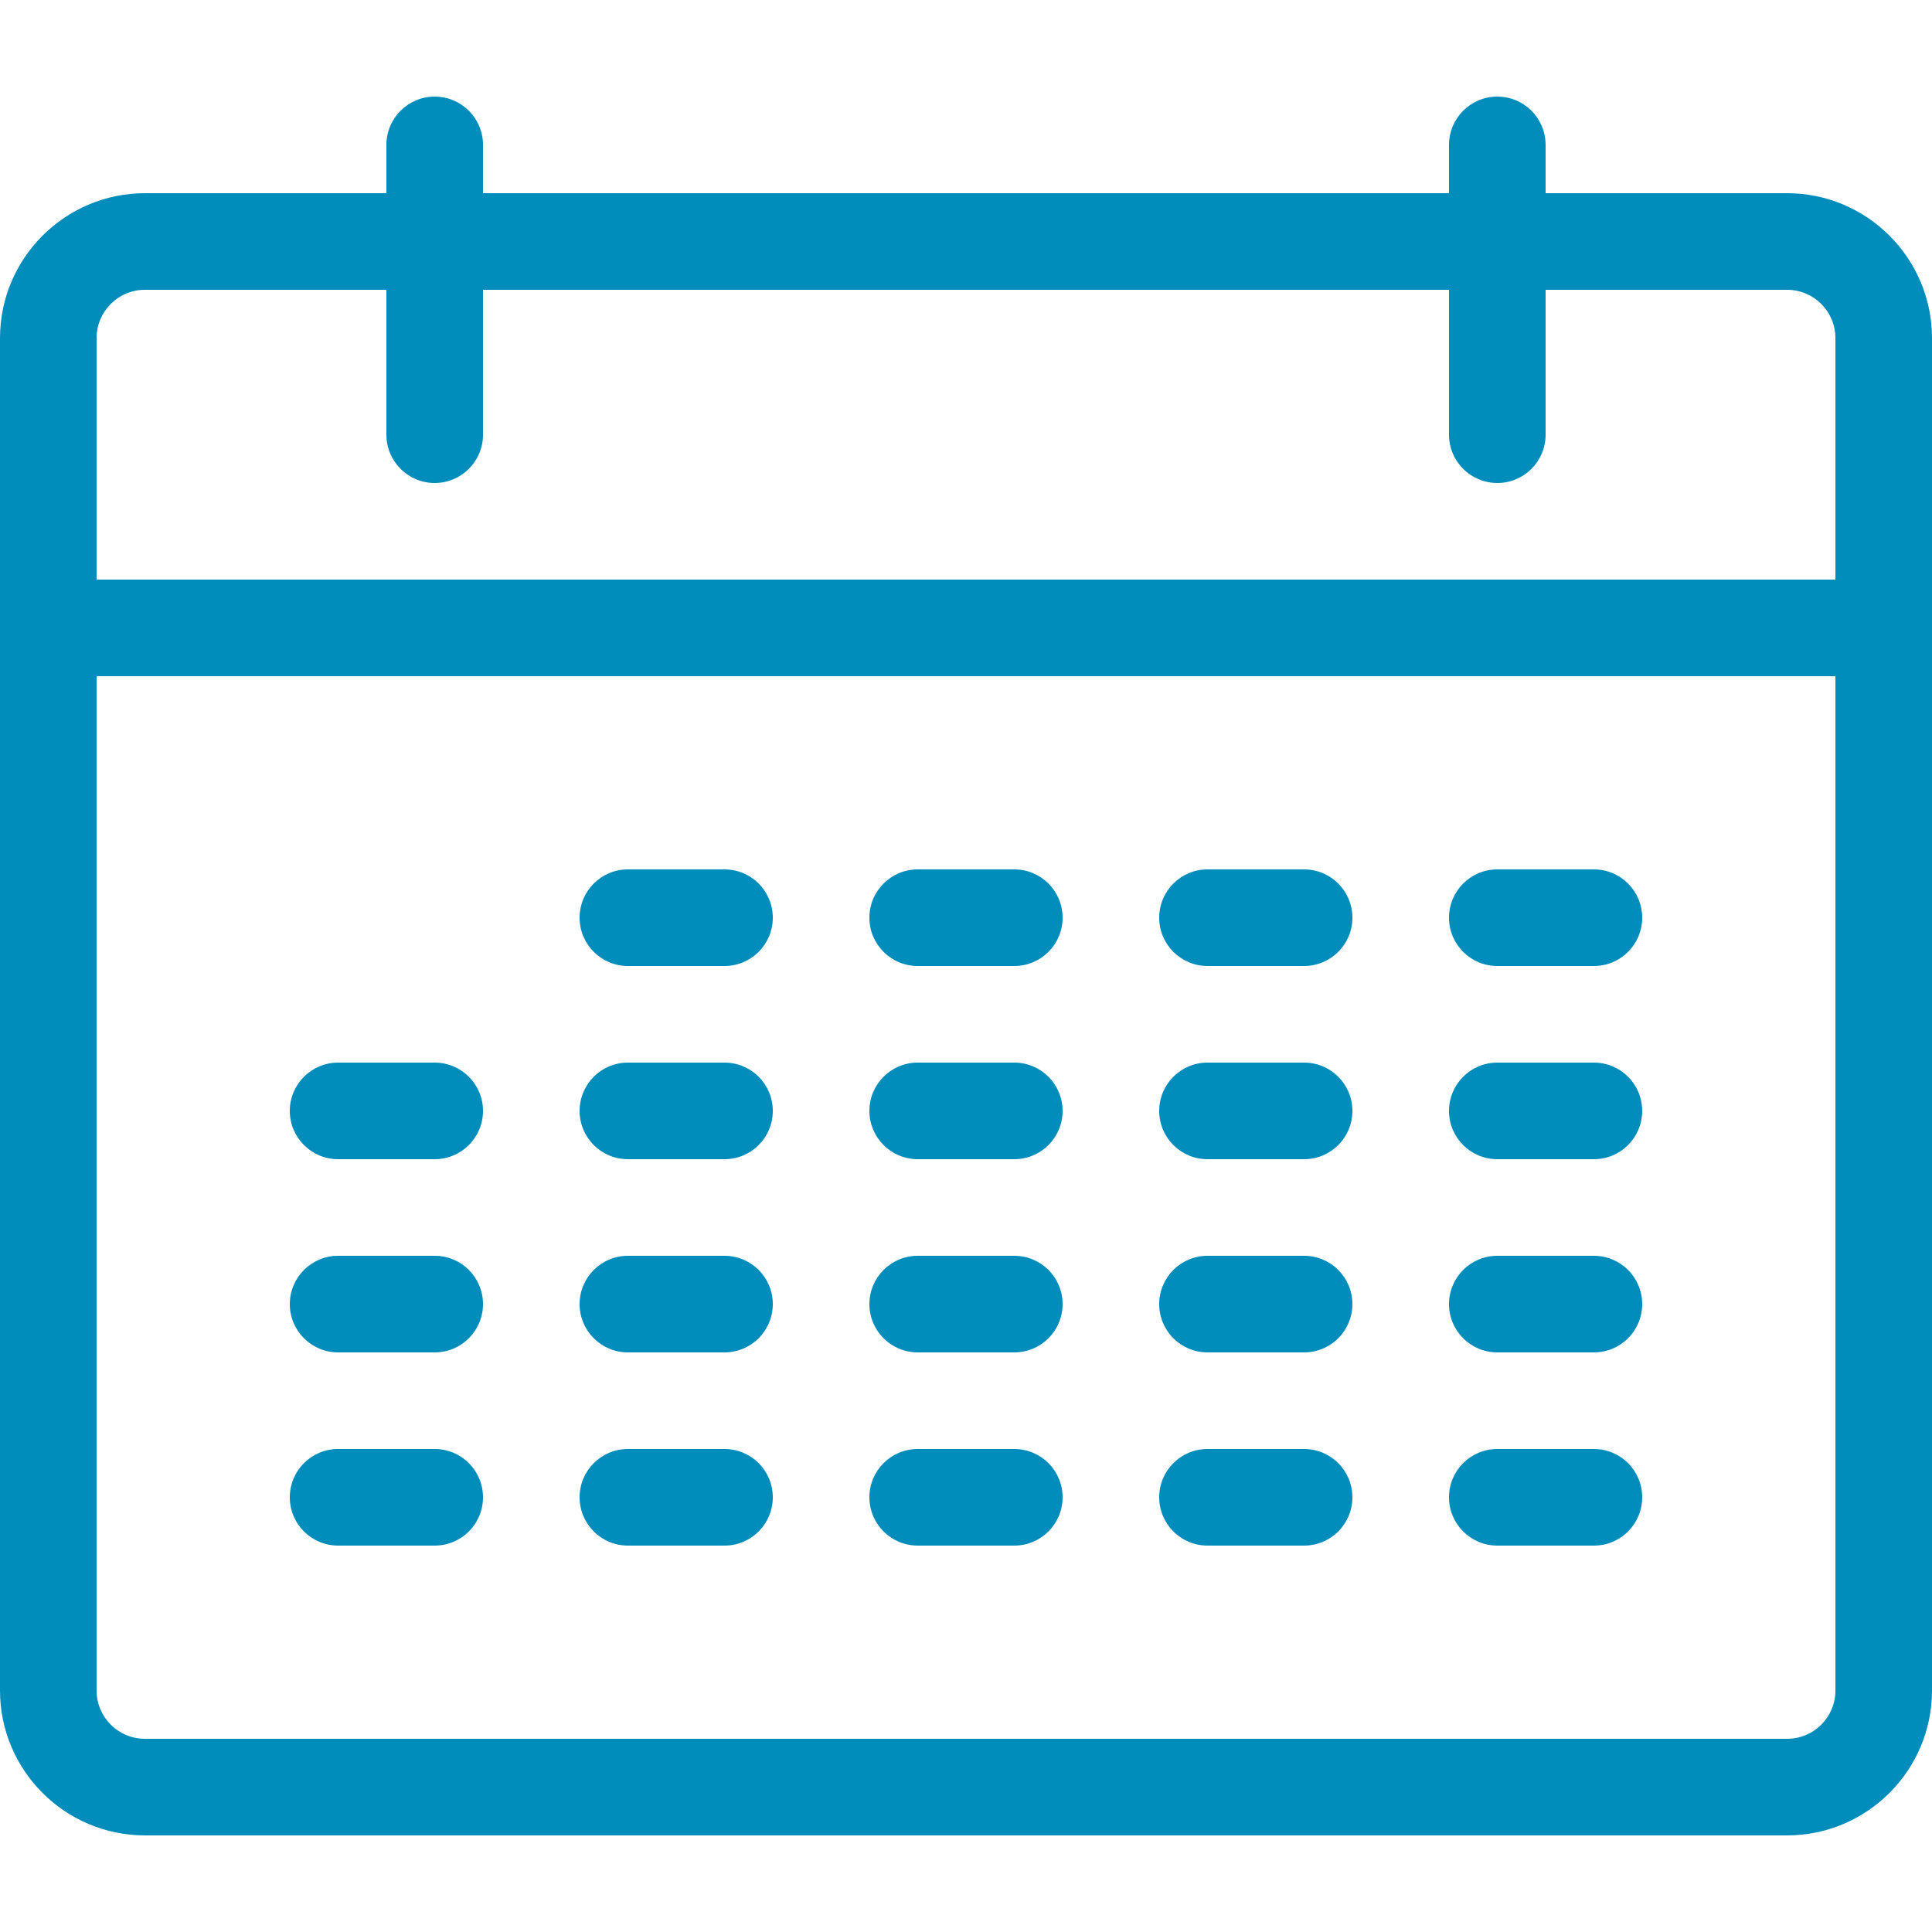
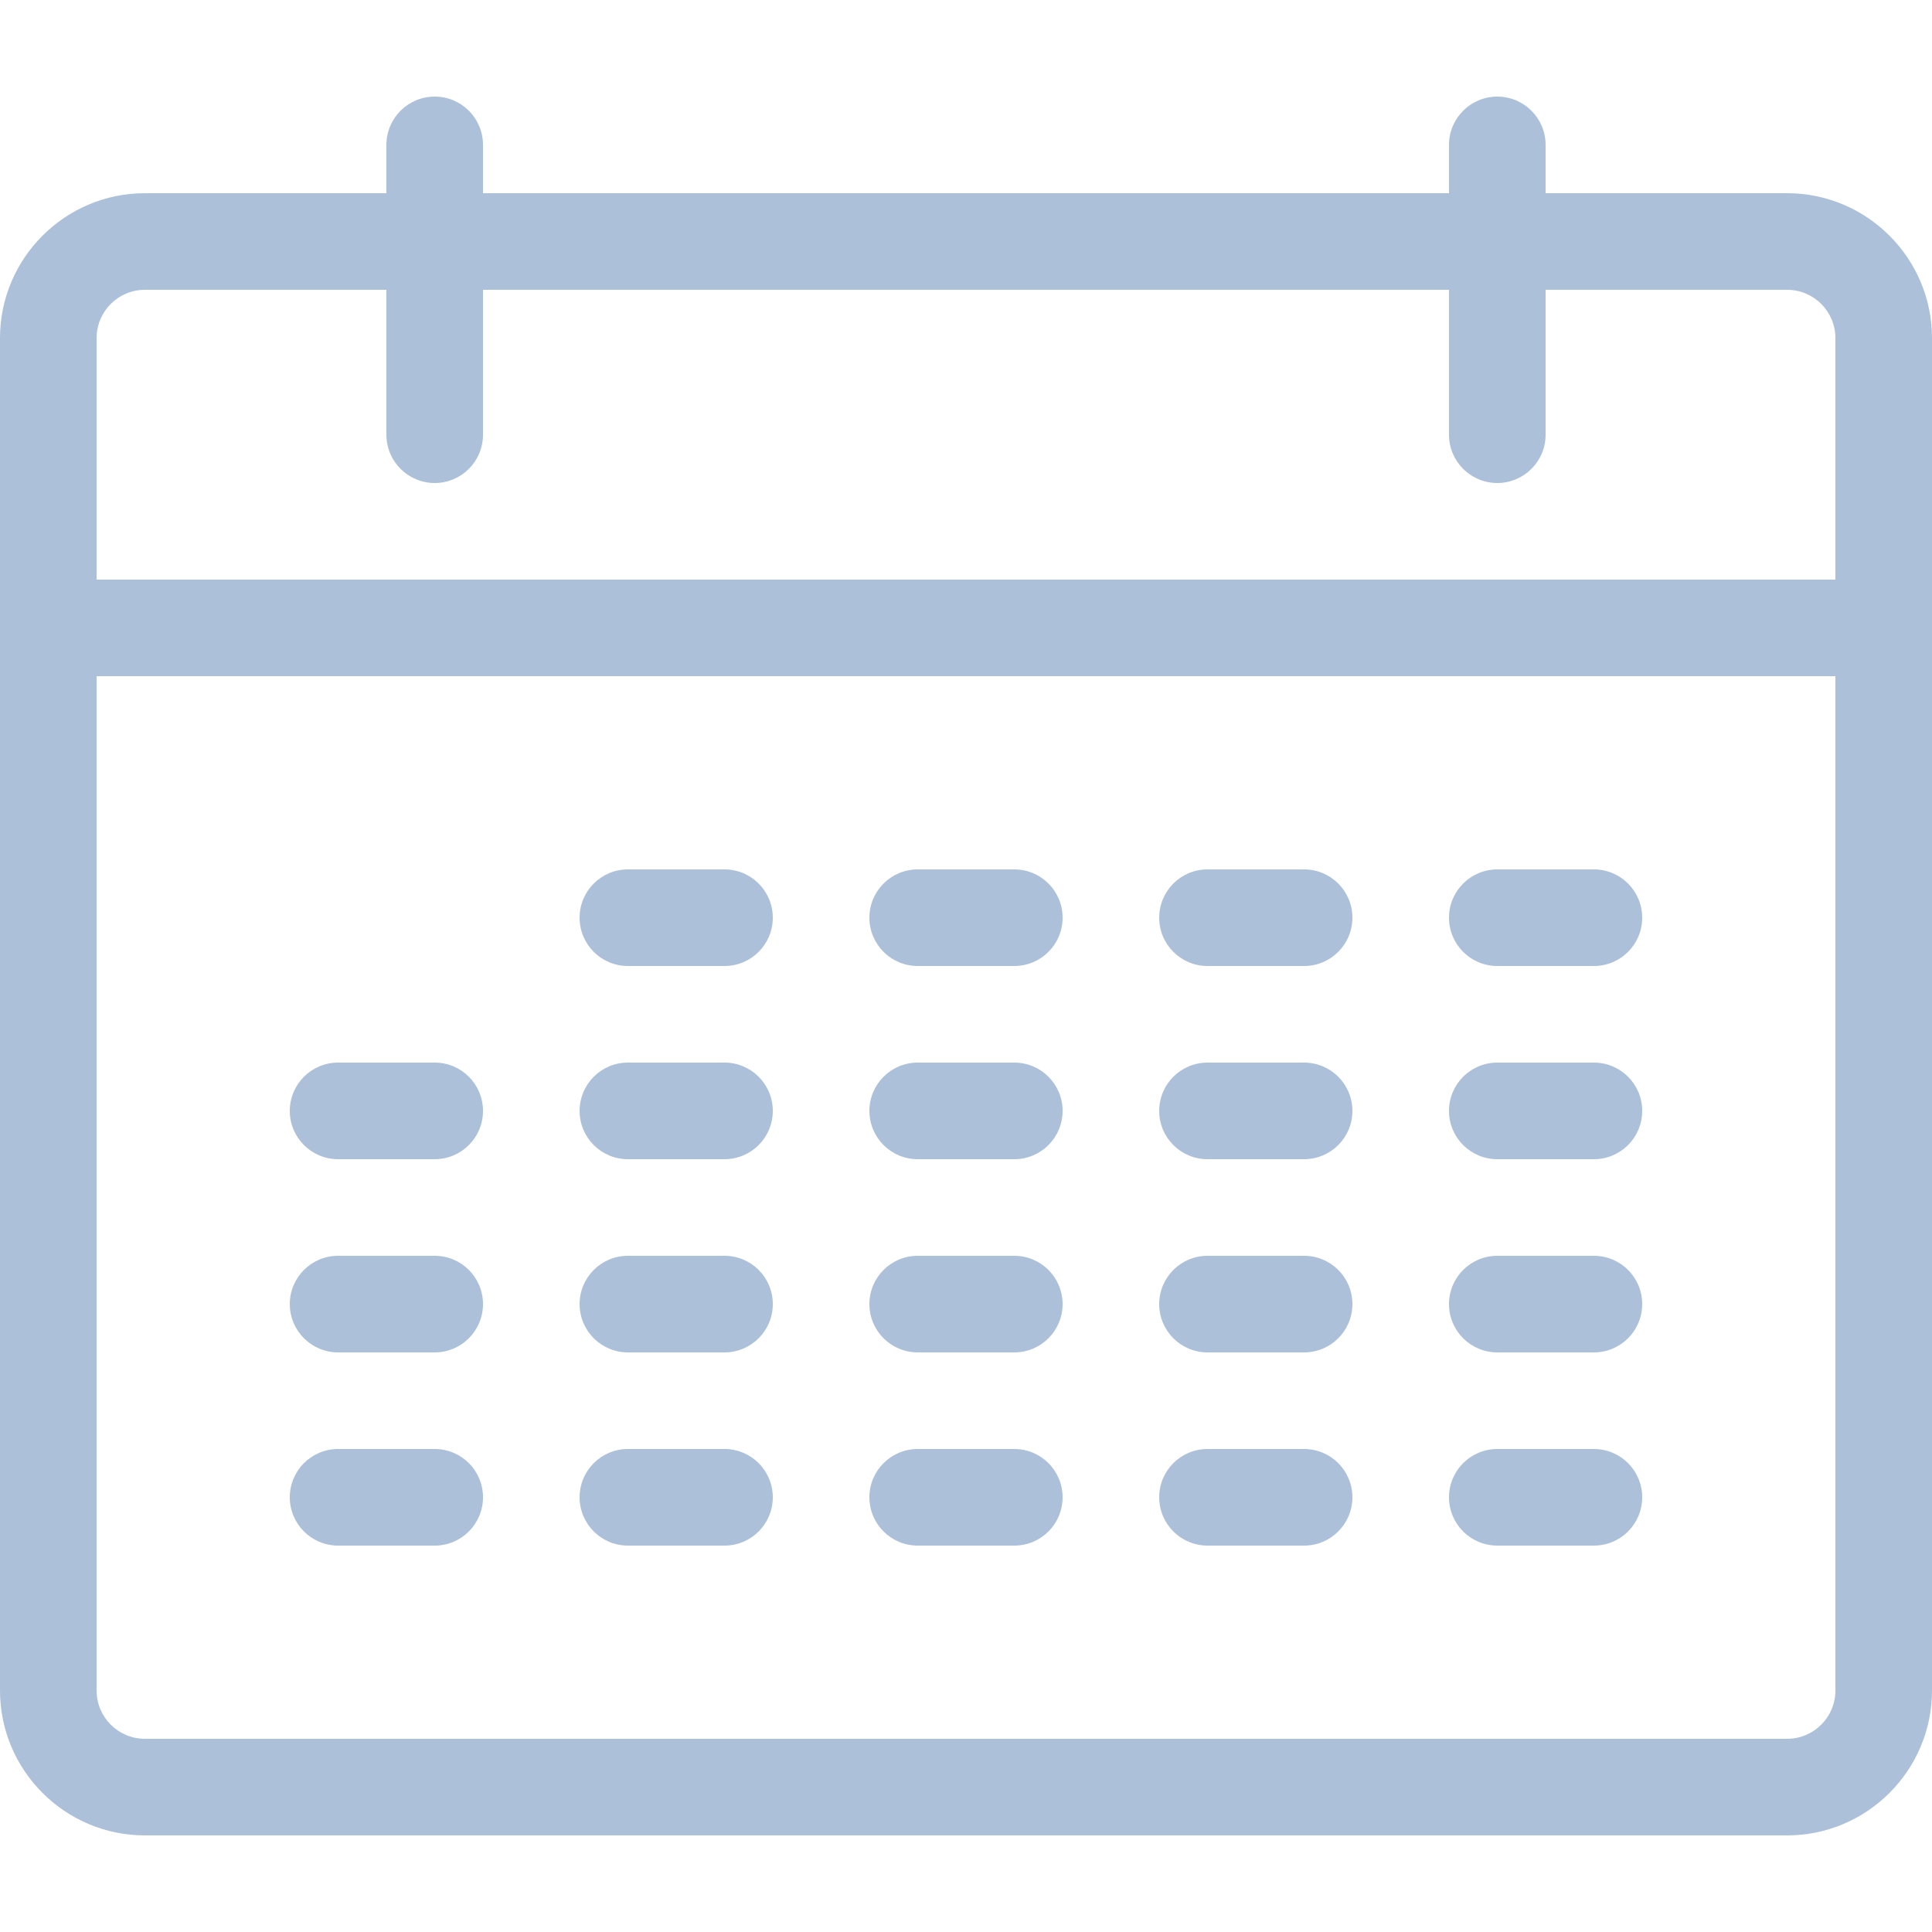
<svg xmlns="http://www.w3.org/2000/svg" width="32" height="32" viewBox="0 0 32 32" fill="none">
-   <path d="M29.6 3.2H25.6V2.4C25.6 1.958 25.242 1.6 24.8 1.6C24.358 1.6 24 1.958 24 2.4V3.2H8V2.4C8 1.958 7.642 1.6 7.2 1.6C6.758 1.6 6.4 1.958 6.4 2.4V3.2H2.4C1.077 3.2 0 4.277 0 5.6V28C0 29.323 1.077 30.4 2.4 30.4H29.6C30.923 30.4 32 29.323 32 28V5.6C32 4.277 30.923 3.2 29.6 3.2ZM2.4 4.8H6.4V7.2C6.4 7.642 6.758 8 7.2 8C7.642 8 8 7.642 8 7.2V4.8H24V7.2C24 7.642 24.358 8 24.8 8C25.242 8 25.6 7.642 25.6 7.2V4.8H29.6C30.042 4.8 30.4 5.158 30.4 5.6V9.6H1.6V5.6C1.6 5.158 1.958 4.8 2.4 4.8ZM29.6 28.8H2.4C1.958 28.8 1.6 28.442 1.6 28V11.2H30.4V28C30.4 28.442 30.042 28.8 29.6 28.8ZM12 16H10.4C9.958 16 9.6 15.642 9.6 15.2C9.6 14.758 9.958 14.4 10.4 14.4H12C12.442 14.4 12.8 14.758 12.8 15.2C12.8 15.642 12.442 16 12 16ZM16.8 16H15.2C14.758 16 14.4 15.642 14.4 15.2C14.4 14.758 14.758 14.4 15.2 14.4H16.8C17.242 14.4 17.6 14.758 17.6 15.2C17.6 15.642 17.242 16 16.8 16ZM21.6 16H20C19.558 16 19.2 15.642 19.2 15.2C19.2 14.758 19.558 14.4 20 14.4H21.6C22.042 14.4 22.4 14.758 22.4 15.2C22.4 15.642 22.042 16 21.6 16ZM26.4 16H24.8C24.358 16 24 15.642 24 15.2C24 14.758 24.358 14.4 24.8 14.4H26.4C26.842 14.4 27.2 14.758 27.2 15.2C27.2 15.642 26.842 16 26.4 16ZM7.2 19.2H5.6C5.158 19.2 4.8 18.842 4.8 18.4C4.8 17.958 5.158 17.6 5.6 17.6H7.2C7.642 17.6 8 17.958 8 18.4C8 18.842 7.642 19.2 7.2 19.2ZM12 19.2H10.4C9.958 19.2 9.6 18.842 9.6 18.4C9.6 17.958 9.958 17.6 10.4 17.6H12C12.442 17.6 12.8 17.958 12.8 18.4C12.8 18.842 12.442 19.2 12 19.2ZM16.8 19.2H15.2C14.758 19.2 14.4 18.842 14.4 18.4C14.4 17.958 14.758 17.6 15.2 17.6H16.8C17.242 17.6 17.6 17.958 17.6 18.4C17.6 18.842 17.242 19.2 16.8 19.2ZM21.6 19.2H20C19.558 19.2 19.2 18.842 19.2 18.4C19.2 17.958 19.558 17.6 20 17.6H21.6C22.042 17.6 22.4 17.958 22.4 18.4C22.4 18.842 22.042 19.2 21.6 19.2ZM26.4 19.2H24.8C24.358 19.2 24 18.842 24 18.4C24 17.958 24.358 17.6 24.8 17.6H26.4C26.842 17.6 27.2 17.958 27.2 18.4C27.2 18.842 26.842 19.2 26.4 19.2ZM7.2 22.4H5.6C5.158 22.4 4.8 22.042 4.8 21.6C4.8 21.158 5.158 20.8 5.6 20.8H7.2C7.642 20.8 8 21.158 8 21.6C8 22.042 7.642 22.4 7.2 22.4ZM12 22.4H10.4C9.958 22.4 9.6 22.042 9.6 21.6C9.6 21.158 9.958 20.8 10.4 20.8H12C12.442 20.8 12.8 21.158 12.8 21.6C12.8 22.042 12.442 22.4 12 22.4ZM16.8 22.4H15.2C14.758 22.4 14.4 22.042 14.4 21.6C14.4 21.158 14.758 20.8 15.2 20.8H16.8C17.242 20.8 17.6 21.158 17.6 21.6C17.6 22.042 17.242 22.4 16.8 22.4ZM21.6 22.4H20C19.558 22.4 19.2 22.042 19.2 21.6C19.2 21.158 19.558 20.8 20 20.8H21.6C22.042 20.8 22.4 21.158 22.4 21.6C22.4 22.042 22.042 22.4 21.6 22.4ZM26.4 22.4H24.8C24.358 22.4 24 22.042 24 21.6C24 21.158 24.358 20.8 24.8 20.8H26.4C26.842 20.8 27.2 21.158 27.2 21.6C27.2 22.042 26.842 22.4 26.4 22.4ZM7.2 25.6H5.6C5.158 25.6 4.8 25.242 4.8 24.8C4.8 24.358 5.158 24 5.6 24H7.2C7.642 24 8 24.358 8 24.8C8 25.242 7.642 25.6 7.2 25.6ZM12 25.6H10.4C9.958 25.6 9.6 25.242 9.6 24.8C9.6 24.358 9.958 24 10.4 24H12C12.442 24 12.8 24.358 12.8 24.8C12.8 25.242 12.442 25.6 12 25.6ZM16.8 25.6H15.2C14.758 25.6 14.4 25.242 14.4 24.8C14.4 24.358 14.758 24 15.2 24H16.8C17.242 24 17.6 24.358 17.6 24.8C17.6 25.242 17.242 25.6 16.8 25.6ZM21.6 25.6H20C19.558 25.6 19.2 25.242 19.2 24.8C19.2 24.358 19.558 24 20 24H21.6C22.042 24 22.4 24.358 22.4 24.8C22.4 25.242 22.042 25.6 21.6 25.6ZM26.4 25.6H24.8C24.358 25.6 24 25.242 24 24.8C24 24.358 24.358 24 24.8 24H26.4C26.842 24 27.2 24.358 27.2 24.8C27.2 25.242 26.842 25.6 26.4 25.6Z" fill="#008DBB" />
+   <path d="M29.6 3.2H25.6V2.4C25.6 1.958 25.242 1.6 24.8 1.6C24.358 1.6 24 1.958 24 2.4V3.2H8V2.4C8 1.958 7.642 1.6 7.2 1.6C6.758 1.6 6.4 1.958 6.4 2.4V3.2H2.4C1.077 3.2 0 4.277 0 5.6V28C0 29.323 1.077 30.4 2.4 30.4H29.6C30.923 30.4 32 29.323 32 28V5.6C32 4.277 30.923 3.2 29.6 3.2ZM2.4 4.8H6.4V7.2C6.4 7.642 6.758 8 7.2 8C7.642 8 8 7.642 8 7.2V4.8H24V7.2C24 7.642 24.358 8 24.8 8C25.242 8 25.6 7.642 25.6 7.2V4.8H29.6C30.042 4.8 30.4 5.158 30.4 5.6V9.6H1.6V5.6C1.6 5.158 1.958 4.8 2.4 4.8ZM29.6 28.8H2.4C1.958 28.8 1.6 28.442 1.6 28V11.2H30.4V28C30.4 28.442 30.042 28.8 29.6 28.8ZM12 16H10.4C9.958 16 9.6 15.642 9.6 15.2C9.6 14.758 9.958 14.4 10.4 14.4H12C12.442 14.4 12.8 14.758 12.8 15.2C12.8 15.642 12.442 16 12 16ZM16.8 16H15.2C14.758 16 14.4 15.642 14.4 15.2C14.4 14.758 14.758 14.4 15.2 14.4H16.8C17.242 14.4 17.6 14.758 17.6 15.2C17.6 15.642 17.242 16 16.8 16ZM21.6 16H20C19.558 16 19.2 15.642 19.2 15.2C19.2 14.758 19.558 14.4 20 14.4H21.6C22.042 14.4 22.4 14.758 22.4 15.2C22.4 15.642 22.042 16 21.6 16ZM26.4 16H24.8C24.358 16 24 15.642 24 15.2C24 14.758 24.358 14.4 24.8 14.4H26.4C26.842 14.4 27.2 14.758 27.2 15.2C27.2 15.642 26.842 16 26.4 16ZM7.2 19.2H5.6C5.158 19.2 4.8 18.842 4.8 18.4C4.8 17.958 5.158 17.6 5.6 17.6H7.2C7.642 17.6 8 17.958 8 18.4C8 18.842 7.642 19.2 7.2 19.2ZM12 19.2H10.4C9.958 19.2 9.6 18.842 9.6 18.4C9.6 17.958 9.958 17.6 10.4 17.6H12C12.442 17.6 12.8 17.958 12.8 18.4C12.8 18.842 12.442 19.2 12 19.2ZM16.8 19.2H15.2C14.758 19.2 14.4 18.842 14.4 18.4C14.4 17.958 14.758 17.6 15.2 17.6H16.8C17.242 17.6 17.6 17.958 17.6 18.4C17.6 18.842 17.242 19.2 16.8 19.2ZM21.6 19.2H20C19.558 19.2 19.2 18.842 19.2 18.4C19.2 17.958 19.558 17.6 20 17.6H21.6C22.042 17.6 22.4 17.958 22.4 18.4C22.4 18.842 22.042 19.2 21.6 19.2ZM26.4 19.2H24.8C24.358 19.2 24 18.842 24 18.4C24 17.958 24.358 17.6 24.8 17.6H26.4C26.842 17.6 27.2 17.958 27.2 18.4C27.2 18.842 26.842 19.2 26.4 19.2ZM7.2 22.4H5.6C5.158 22.4 4.8 22.042 4.8 21.6C4.8 21.158 5.158 20.8 5.6 20.8H7.2C7.642 20.8 8 21.158 8 21.6C8 22.042 7.642 22.4 7.2 22.4ZM12 22.4H10.4C9.958 22.4 9.6 22.042 9.6 21.6C9.6 21.158 9.958 20.8 10.4 20.8H12C12.442 20.8 12.8 21.158 12.8 21.6C12.8 22.042 12.442 22.4 12 22.4ZM16.8 22.4H15.2C14.758 22.4 14.4 22.042 14.4 21.6C14.4 21.158 14.758 20.8 15.2 20.8H16.8C17.242 20.8 17.6 21.158 17.6 21.6C17.6 22.042 17.242 22.4 16.8 22.4ZM21.6 22.4H20C19.558 22.4 19.2 22.042 19.2 21.6C19.2 21.158 19.558 20.8 20 20.8H21.6C22.042 20.8 22.4 21.158 22.4 21.6C22.4 22.042 22.042 22.4 21.6 22.4ZM26.4 22.4H24.8C24.358 22.4 24 22.042 24 21.6C24 21.158 24.358 20.8 24.8 20.8H26.4C26.842 20.8 27.2 21.158 27.2 21.6C27.2 22.042 26.842 22.4 26.4 22.4ZM7.2 25.6H5.6C5.158 25.6 4.8 25.242 4.8 24.8C4.8 24.358 5.158 24 5.6 24H7.2C7.642 24 8 24.358 8 24.8C8 25.242 7.642 25.6 7.2 25.6ZM12 25.6H10.4C9.958 25.6 9.6 25.242 9.6 24.8C9.6 24.358 9.958 24 10.4 24H12C12.442 24 12.8 24.358 12.8 24.8C12.8 25.242 12.442 25.6 12 25.6ZM16.8 25.6H15.2C14.758 25.6 14.4 25.242 14.4 24.8C14.4 24.358 14.758 24 15.2 24H16.8C17.242 24 17.6 24.358 17.6 24.8C17.6 25.242 17.242 25.6 16.8 25.6ZM21.6 25.6H20C19.558 25.6 19.2 25.242 19.2 24.8C19.2 24.358 19.558 24 20 24H21.6C22.042 24 22.4 24.358 22.4 24.8C22.4 25.242 22.042 25.6 21.6 25.6ZM26.4 25.6H24.8C24.358 25.6 24 25.242 24 24.8C24 24.358 24.358 24 24.8 24H26.4C26.842 24 27.2 24.358 27.2 24.8C27.2 25.242 26.842 25.6 26.4 25.6Z" fill="#ACC0DA" />
</svg>
